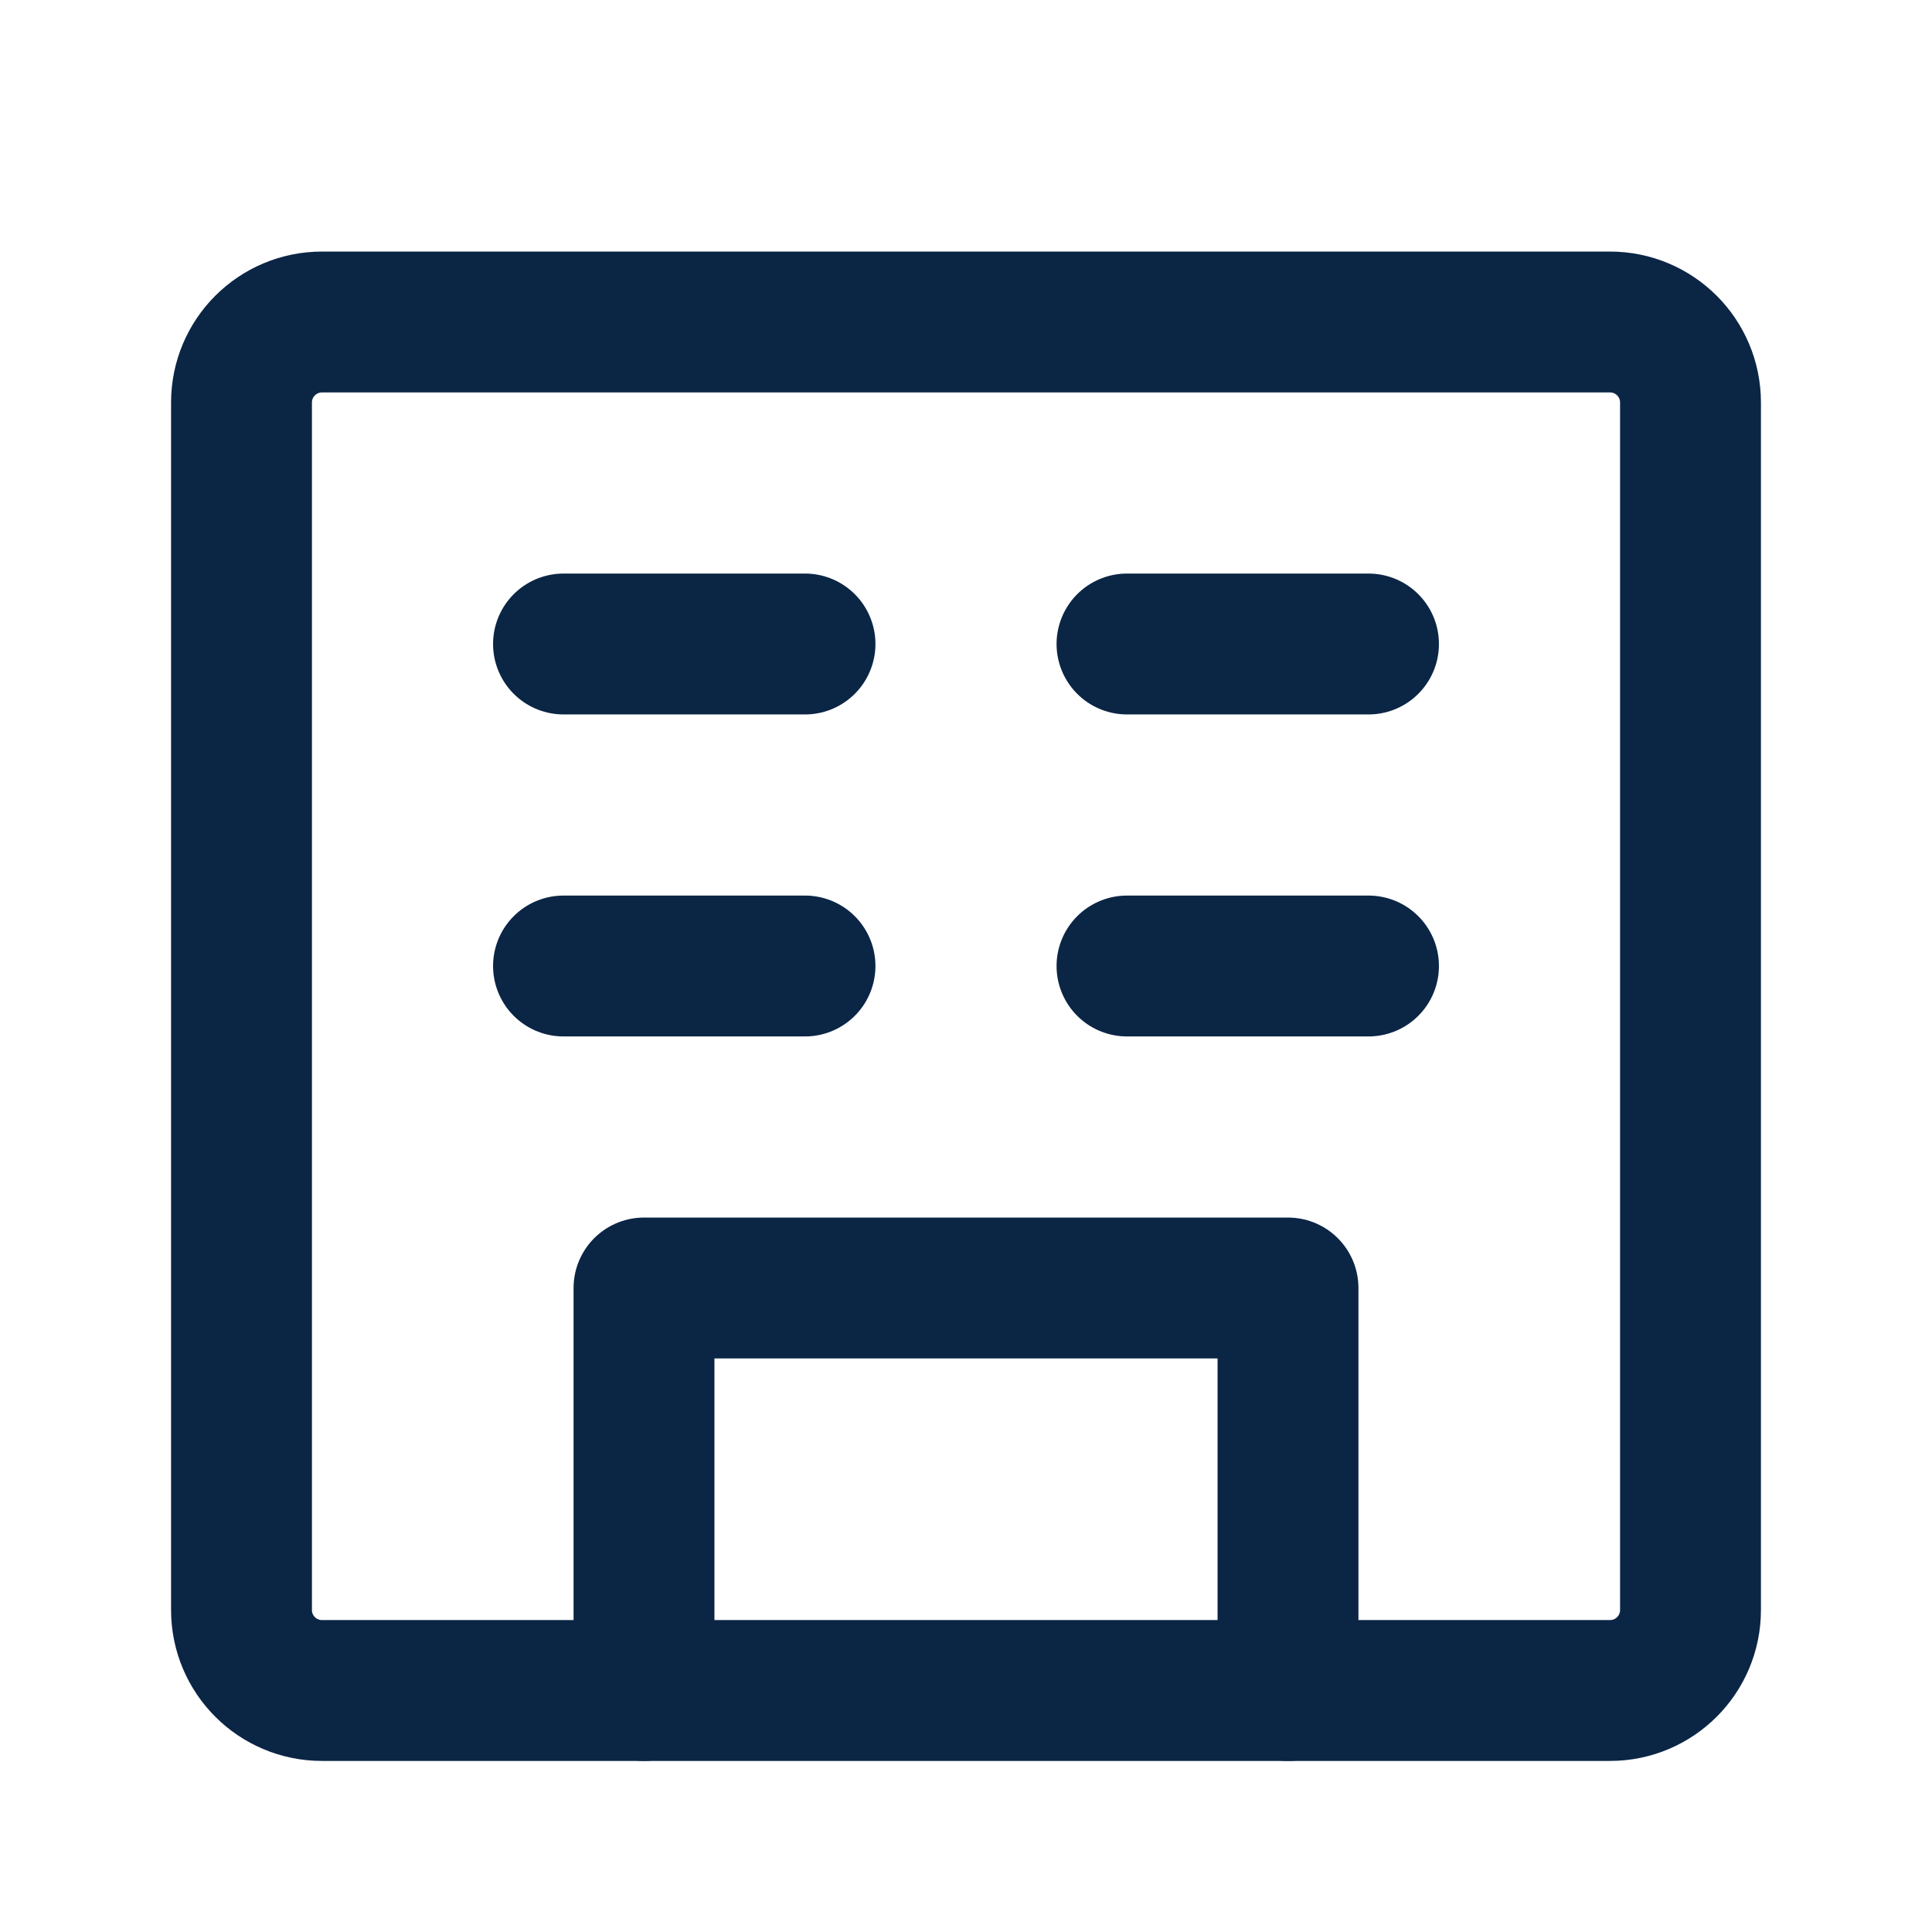
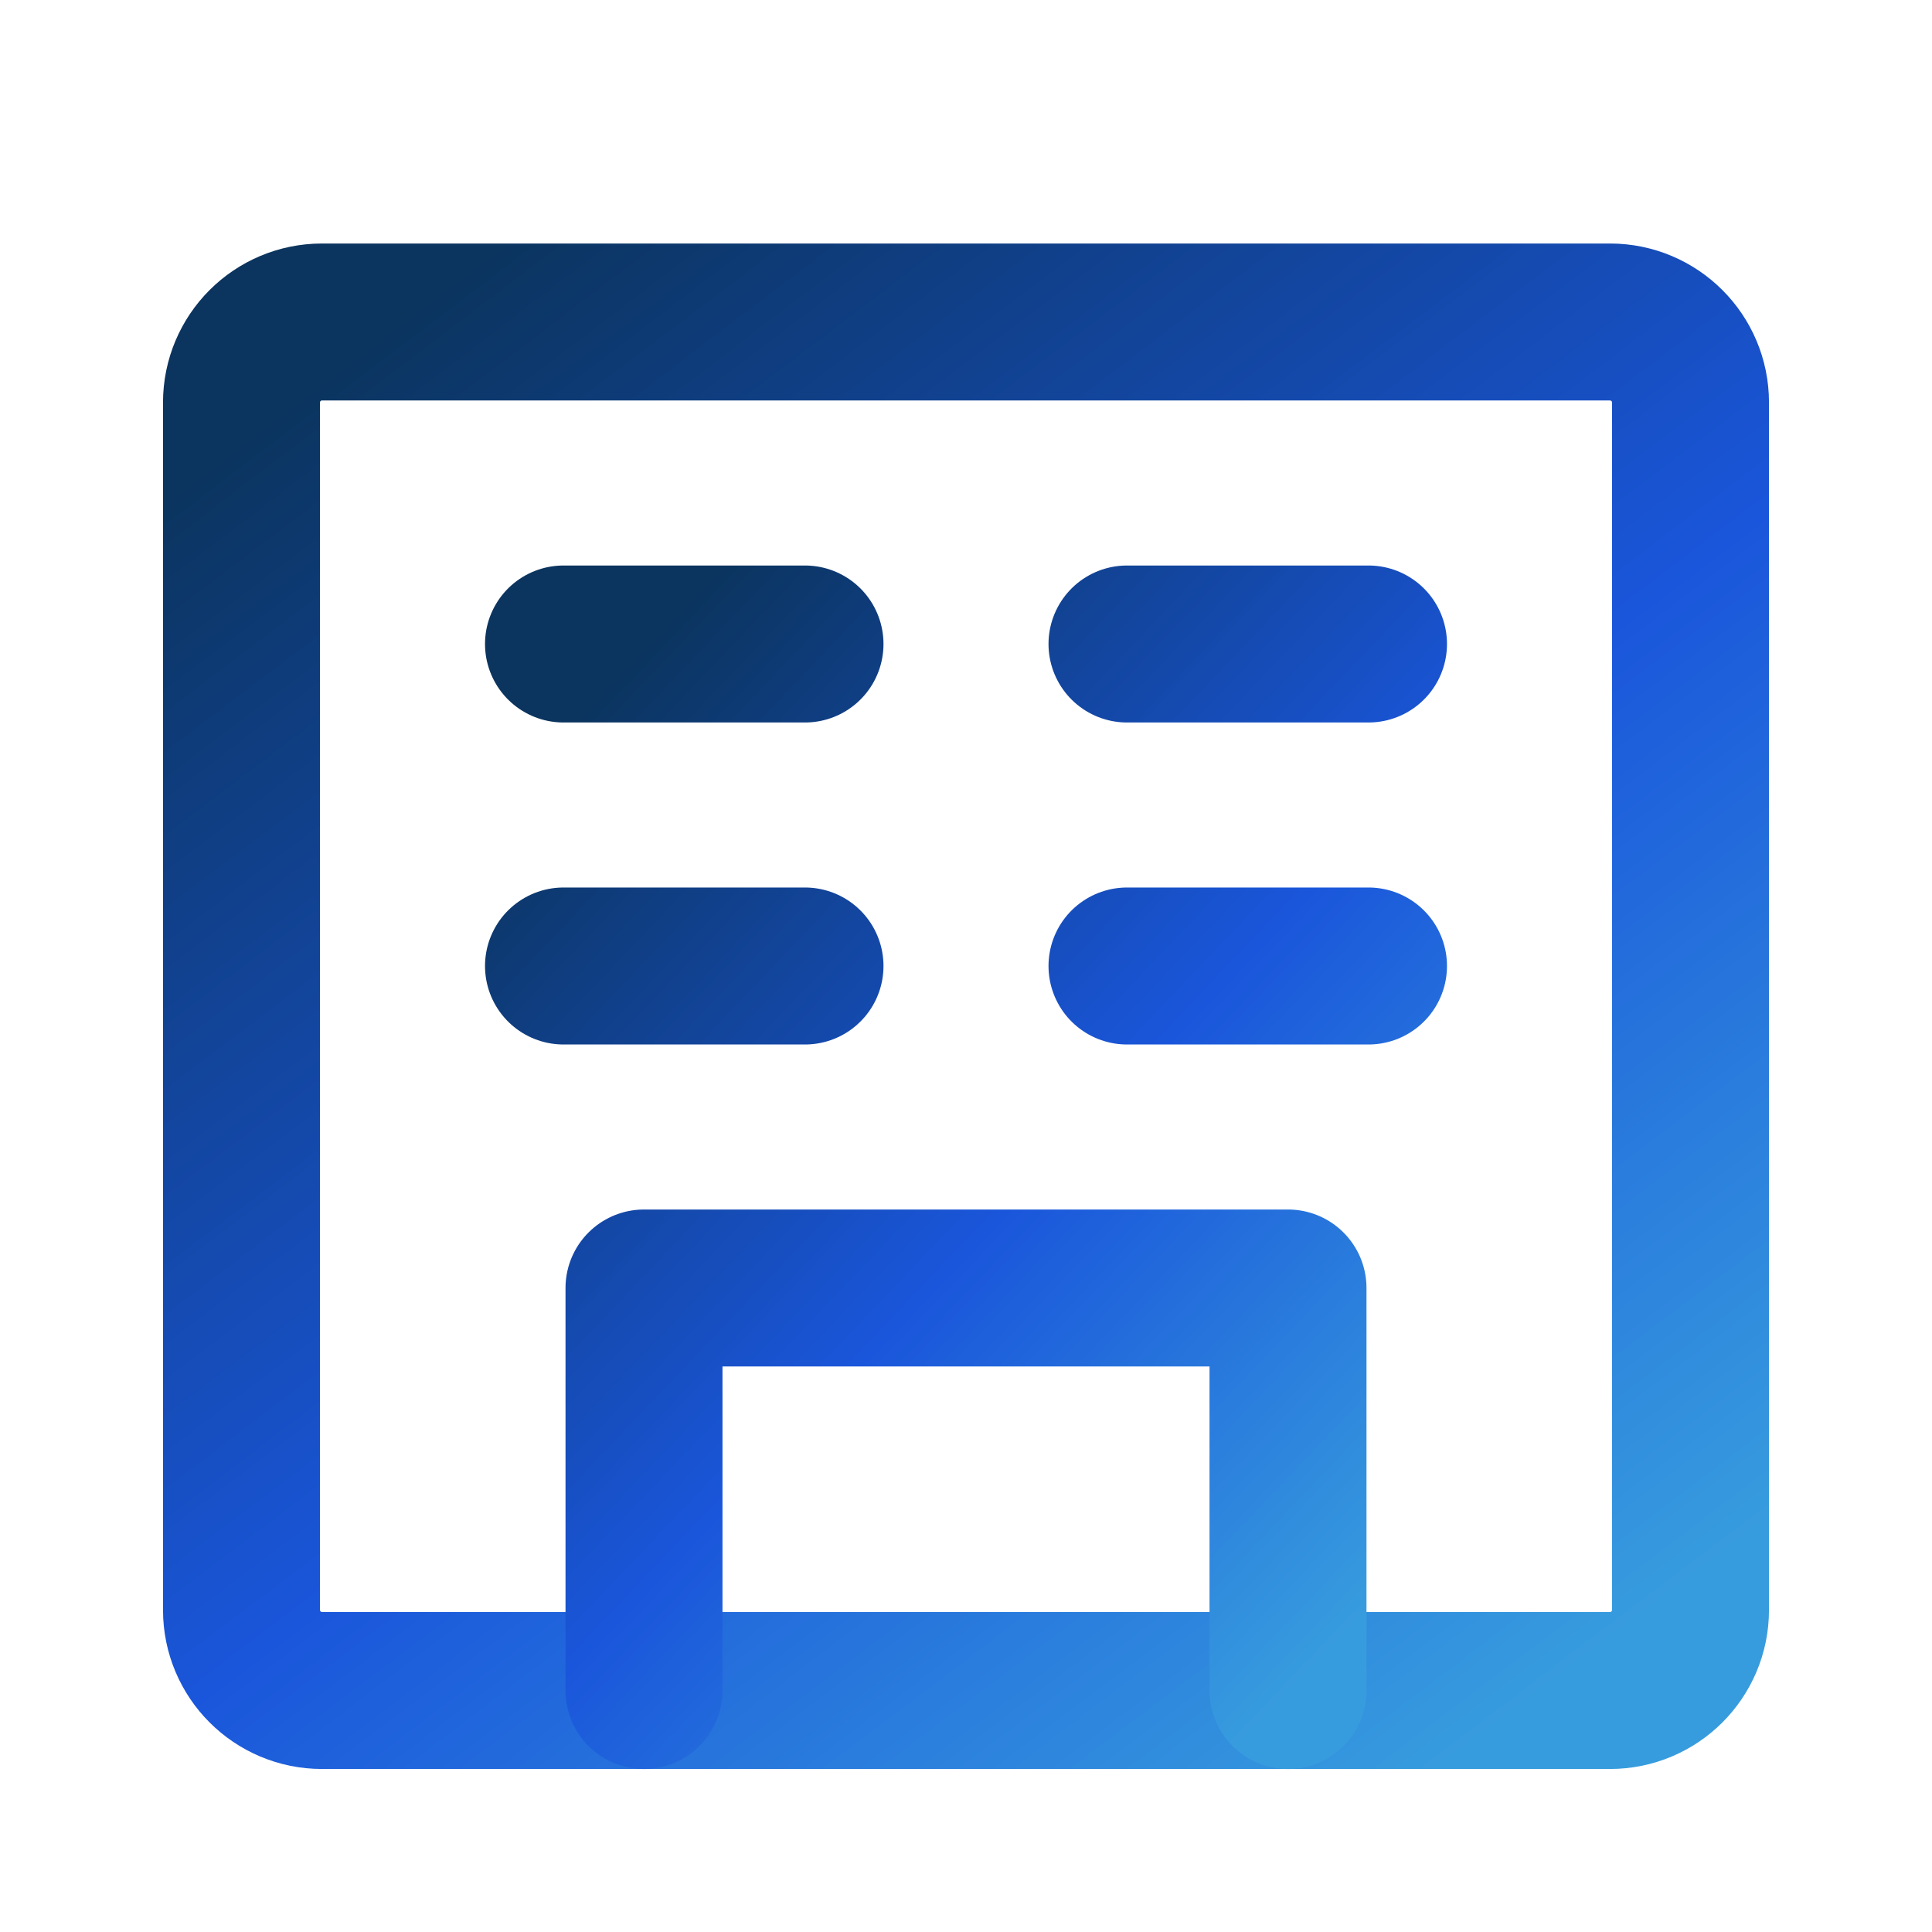
- <svg xmlns="http://www.w3.org/2000/svg" width="24" height="24" viewBox="0 0 24 24" fill="none" stroke="#0B2545" stroke-width="1.75" stroke-linecap="round" stroke-linejoin="round" aria-hidden="true">
+ <svg xmlns="http://www.w3.org/2000/svg" width="24" height="24" viewBox="0 0 24 24" fill="none" stroke="url(#limpid-icon-ink)" stroke-width="1.95" stroke-linecap="round" stroke-linejoin="round" aria-hidden="true">
+   <defs>
+     <linearGradient id="limpid-icon-ink" x1="10%" y1="0%" x2="90%" y2="100%">
+       <stop offset="0%" stop-color="#0B345E" />
+       <stop offset="55%" stop-color="#1A56DB" />
+       <stop offset="100%" stop-color="#379CDE" />
+     </linearGradient>
+   </defs>
  <rect x="3" y="4" width="18" height="17" rx="1" />
  <path d="M7 8h3m4 0h3M7 12h3m4 0h3M8 21v-5h8v5" />
</svg>
